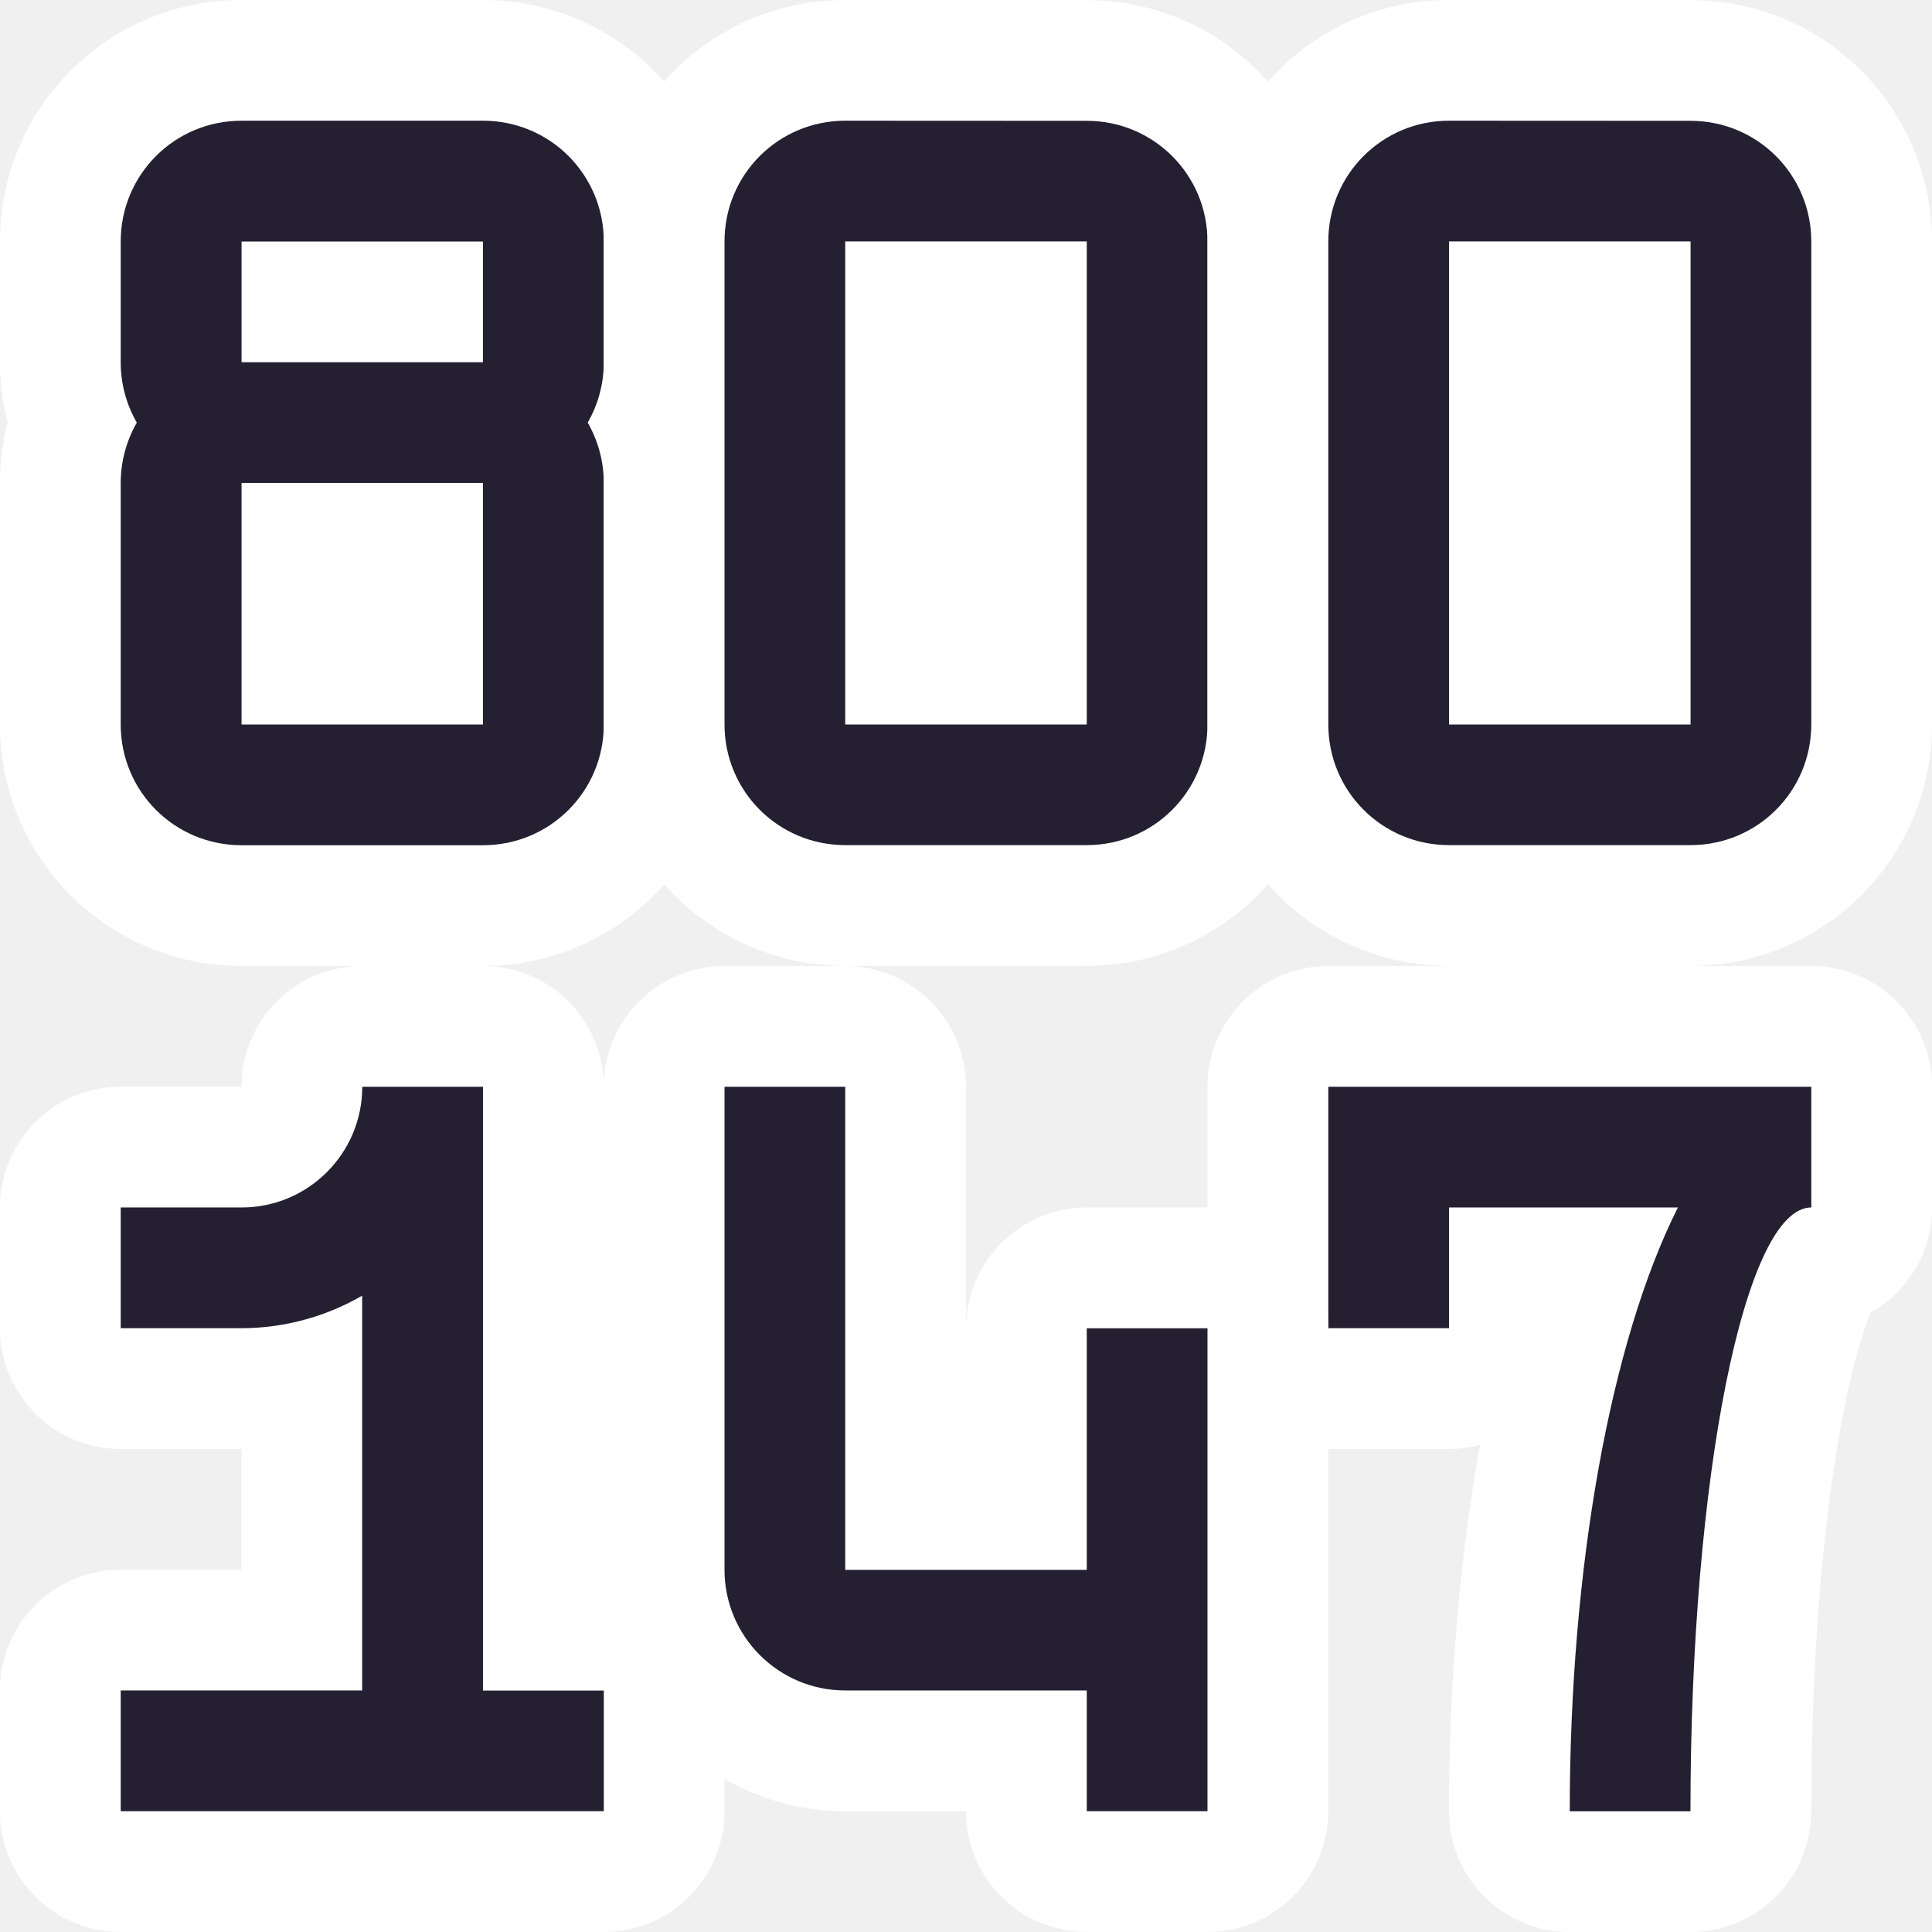
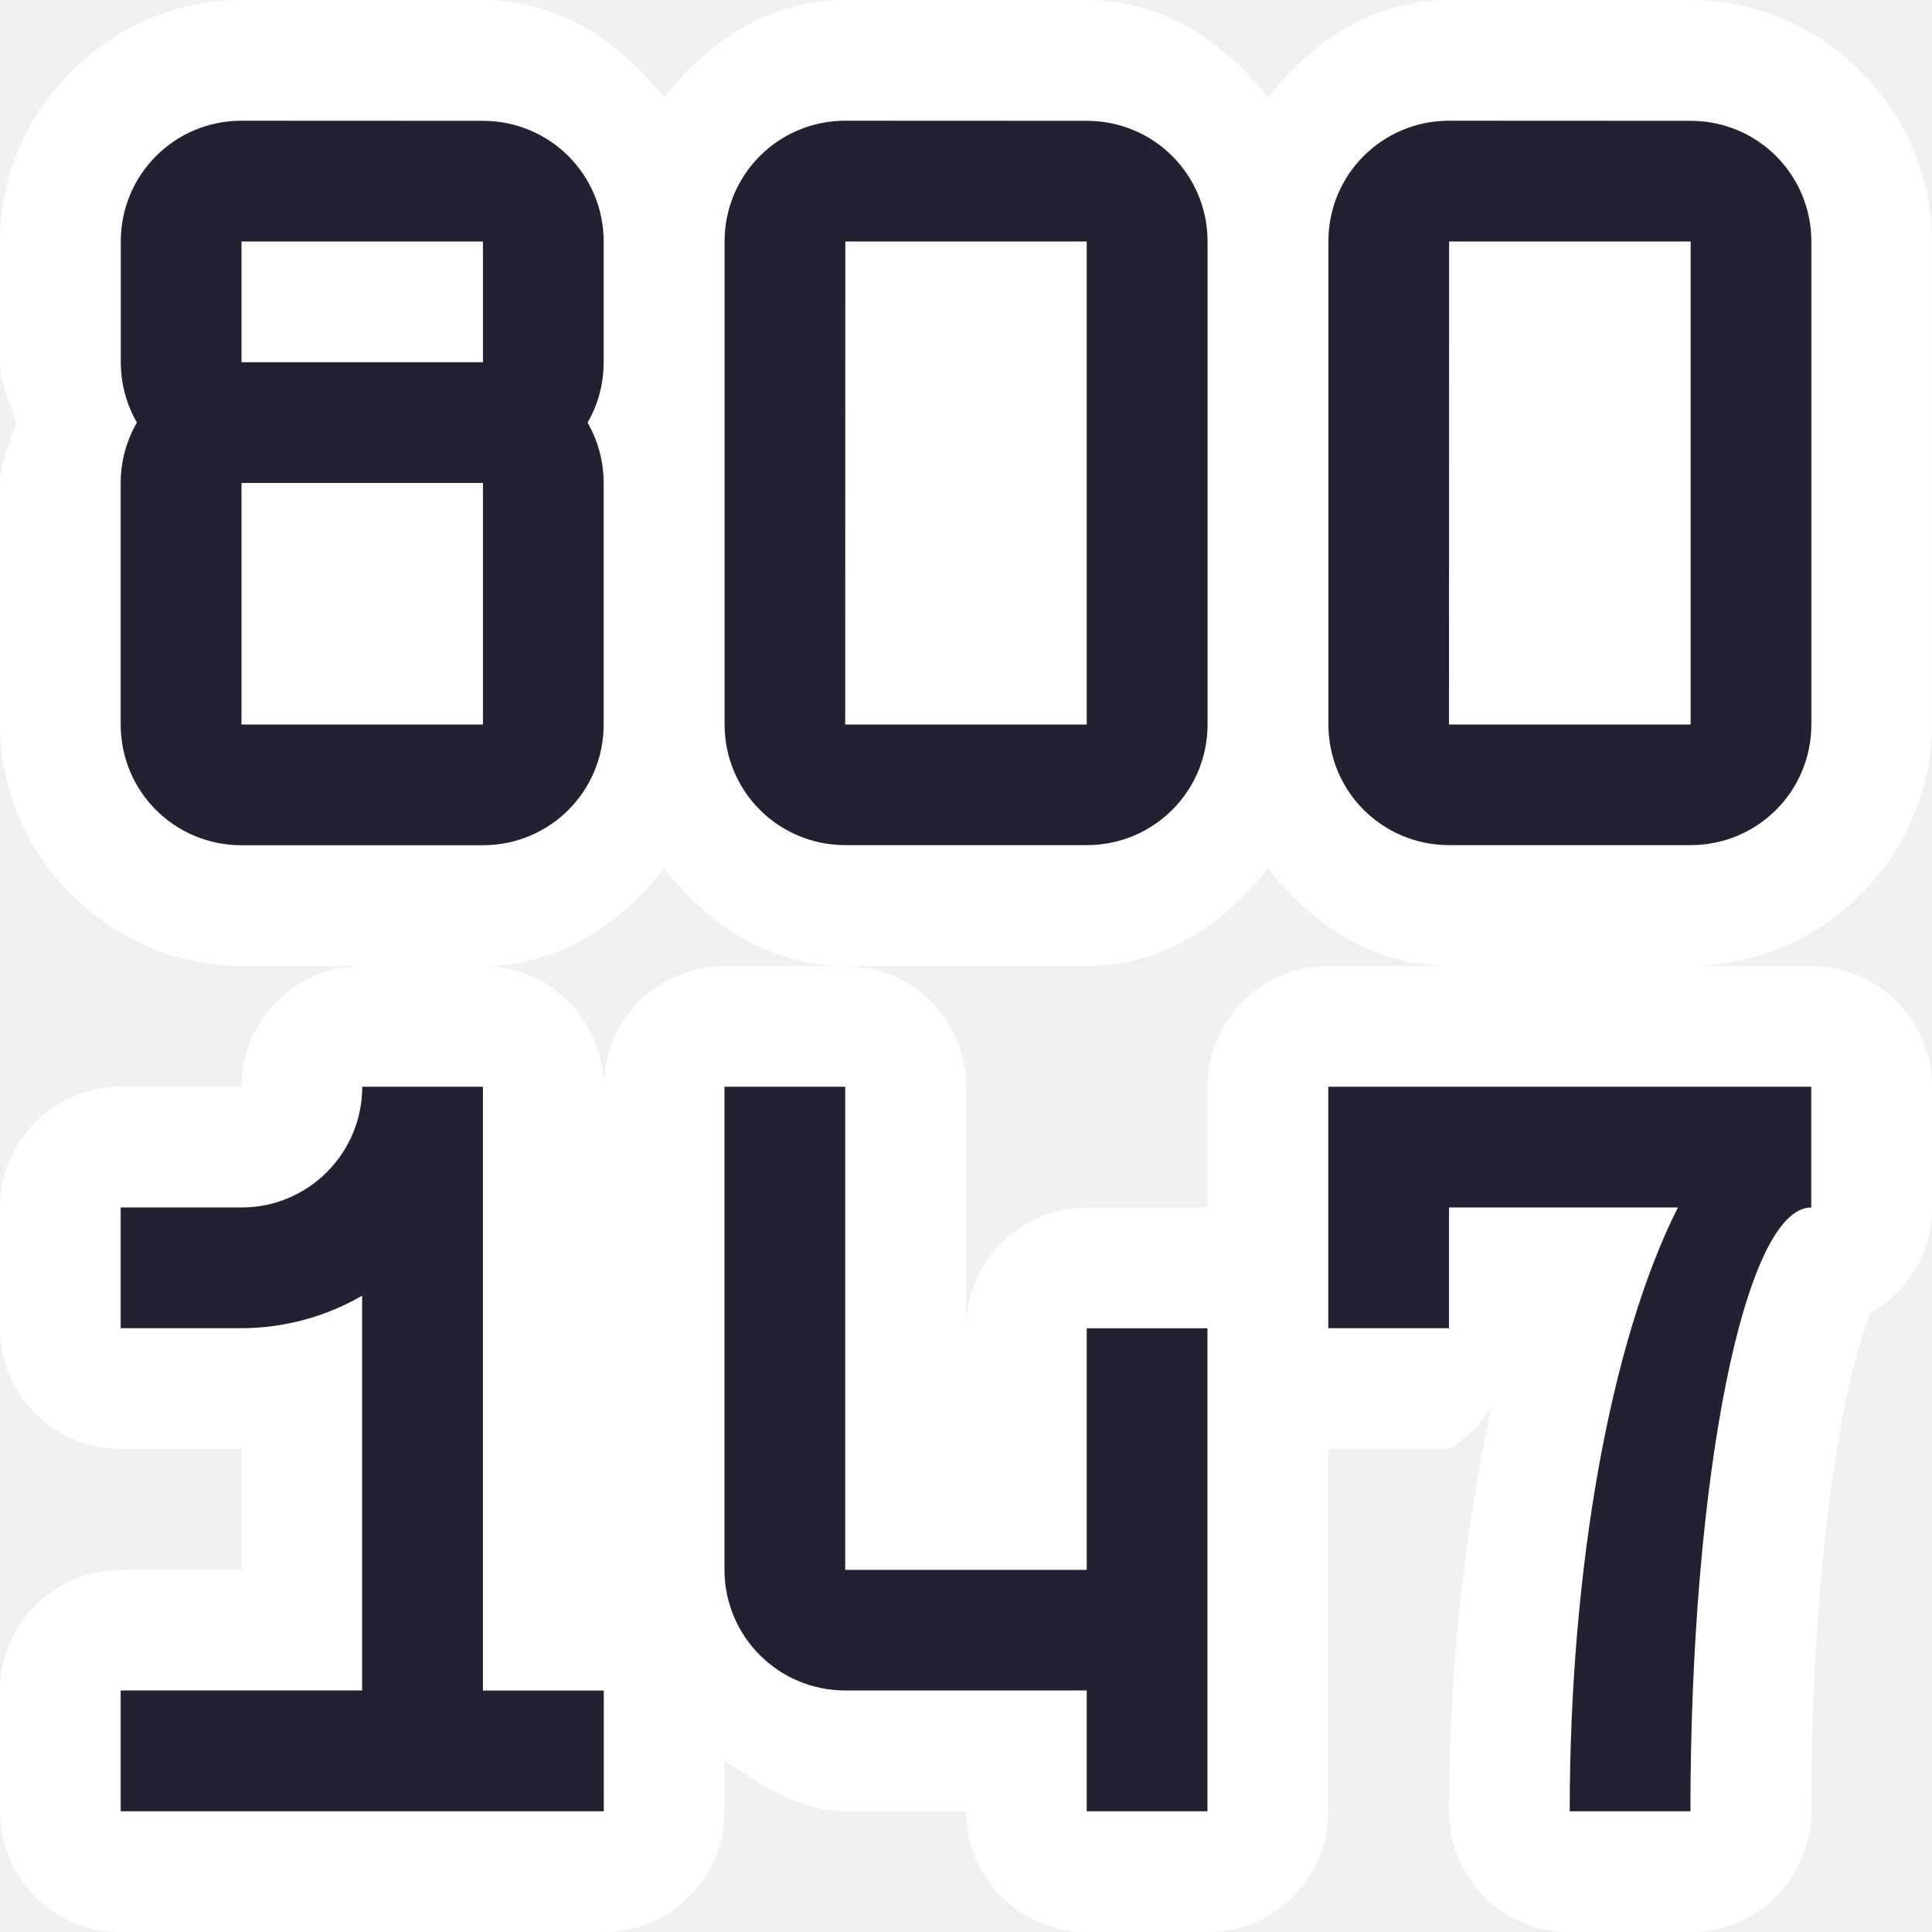
<svg xmlns="http://www.w3.org/2000/svg" width="64" height="64" viewBox="0 0 16.933 16.933" version="1.1" id="svg5">
  <defs id="defs2" />
  <g id="layer1">
-     <path id="rect286" style="fill:#241f31;stroke-width:2.117;stroke-dasharray:none;stroke:#ffffff;stroke-opacity:1;paint-order:markers stroke fill;stroke-linecap:round;stroke-linejoin:round" d="M 2.117 1.058 C 1.53 1.058 1.058 1.53 1.058 2.117 L 1.058 3.175 C 1.058 3.368 1.11 3.549 1.199 3.704 C 1.11 3.86 1.058 4.04 1.058 4.233 L 1.058 6.35 C 1.058 6.936 1.53 7.408 2.117 7.408 L 4.233 7.408 C 4.82 7.408 5.292 6.936 5.292 6.35 L 5.292 4.233 C 5.292 4.04 5.24 3.86 5.151 3.704 C 5.24 3.549 5.292 3.368 5.292 3.175 L 5.292 2.117 C 5.292 1.53 4.82 1.058 4.233 1.058 L 2.117 1.058 z M 2.117 2.117 L 4.233 2.117 L 4.233 3.175 L 2.117 3.175 L 2.117 2.117 z M 2.117 4.233 L 4.233 4.233 L 4.233 6.35 L 2.117 6.35 L 2.117 4.233 z " />
-     <path id="rect398" style="fill:#241f31;stroke-width:2.117;stroke-dasharray:none;stroke:#ffffff;stroke-opacity:1;paint-order:markers stroke fill;stroke-linecap:round;stroke-linejoin:round" d="m 7.408,1.058 c -0.586,0 -1.058,0.472 -1.058,1.058 v 4.233 c 0,0.586 0.472,1.058 1.058,1.058 h 2.117 c 0.586,0 1.058,-0.472 1.058,-1.058 V 2.117 c 0,-0.586 -0.472,-1.058 -1.058,-1.058 z m 0,1.058 H 9.525 V 6.35 H 7.408 Z" />
-     <path id="rect400" style="fill:#241f31;stroke-width:2.117;stroke-dasharray:none;stroke:#ffffff;stroke-opacity:1;paint-order:markers stroke fill;stroke-linecap:round;stroke-linejoin:round" d="m 12.7,1.058 c -0.586,0 -1.058,0.472 -1.058,1.058 v 4.233 c 0,0.586 0.472,1.058 1.058,1.058 h 2.117 c 0.586,0 1.058,-0.472 1.058,-1.058 V 2.117 c 0,-0.586 -0.472,-1.058 -1.058,-1.058 z m 0,1.058 h 2.117 V 6.35 H 12.7 Z" />
-     <path id="path462" style="fill:#241f31;stroke:#ffffff;stroke-width:2.117;stroke-linecap:round;stroke-linejoin:round;stroke-dasharray:none;stroke-opacity:1;paint-order:markers stroke fill" d="M 3.175,9.525 A 1.058,1.058 0 0 1 2.117,10.583 H 1.058 v 1.058 h 1.058 a 2.117,2.117 0 0 0 1.058,-0.285 v 3.46 H 1.058 v 1.058 H 3.175 4.233 5.292 V 14.817 H 4.233 V 9.525 Z" />
-     <path id="rect927" style="fill:#241f31;stroke:#ffffff;stroke-width:2.117;stroke-linecap:round;stroke-linejoin:round;stroke-opacity:1;paint-order:markers stroke fill" d="m 11.642,9.525 v 1.058 1.058 H 12.7 v -1.058 h 2.006 A 2.117,6.35 0 0 0 13.758,15.875 h 1.058 A 1.058,5.292 0 0 1 15.875,10.583 V 9.525 H 12.7 Z" />
-     <path id="rect846-3-5" style="fill:#241f31;stroke:#ffffff;stroke-width:2.117;stroke-linecap:round;stroke-linejoin:round;stroke-opacity:1;paint-order:markers stroke fill;stroke-dasharray:none" d="m 6.35,9.525 v 4.233 a 1.058,1.058 0 0 0 1.058,1.058 H 9.525 v 1.058 h 1.058 V 11.642 H 9.525 v 2.117 H 8.467 7.408 V 12.7 9.525 Z" />
+     <g id="rect286" transform="translate(-2.6155676e-4)">
+       <path style="color:#000000;fill:#ffffff;stroke-linecap:round;stroke-linejoin:round;-inkscape-stroke:none;paint-order:markers stroke fill" d="M 2.117,0 C 0.963,0 0,0.963 0,2.117 V 3.176 C 0,3.366 0.093,3.526 0.141,3.703 0.092,3.881 0,4.042 0,4.232 v 2.117 c 0,1.154 0.963,2.117 2.117,2.117 H 3.176 A 1.058,1.058 0 0 0 2.117,9.525 H 1.059 A 1.058,1.058 0 0 0 0,10.584 v 1.059 a 1.058,1.058 0 0 0 1.059,1.057 h 1.059 v 1.059 H 1.059 A 1.058,1.058 0 0 0 0,14.816 V 15.875 a 1.058,1.058 0 0 0 1.059,1.059 H 3.176 4.232 5.291 A 1.058,1.058 0 0 0 6.35,15.875 V 15.432 C 6.676,15.639 6.998,15.875 7.408,15.875 h 1.059 a 1.058,1.058 0 0 0 1.059,1.059 H 10.584 A 1.058,1.058 0 0 0 11.643,15.875 v -3.176 h 1.057 a 1.058,1.058 0 0 0 0.371,-0.371 c -0.228,1.085 -0.371,2.265 -0.371,3.547 a 1.058,1.058 0 0 0 1.059,1.059 h 1.059 A 1.058,1.058 0 0 0 15.875,15.875 c 0,-1.404 0.118,-2.679 0.289,-3.535 0.086,-0.428 0.193,-0.756 0.256,-0.889 0.031,-0.067 0.055,-0.08 -0.002,-0.021 -0.057,0.058 -0.259,0.213 -0.543,0.213 a 1.058,1.058 0 0 0 1.059,-1.059 V 9.525 A 1.058,1.058 0 0 0 15.875,8.467 h -1.059 c 1.154,0 2.117,-0.963 2.117,-2.117 V 2.117 C 16.934,0.963 15.971,0 14.816,0 H 12.699 C 12.033,0 11.503,0.362 11.113,0.855 10.723,0.362 10.192,0 9.525,0 H 7.408 C 6.742,0 6.211,0.362 5.82,0.855 5.43,0.362 4.899,0 4.232,0 Z m 3.703,7.611 c 0.39,0.493 0.921,0.855 1.588,0.855 h 2.117 c 0.666,0 1.198,-0.362 1.588,-0.855 0.39,0.493 0.92,0.855 1.586,0.855 H 11.643 A 1.058,1.058 0 0 0 10.584,9.525 V 10.584 H 9.525 A 1.058,1.058 0 0 0 8.467,11.643 V 9.525 A 1.058,1.058 0 0 0 7.408,8.467 H 6.35 A 1.058,1.058 0 0 0 5.291,9.525 1.058,1.058 0 0 0 4.232,8.467 c 0.666,0 1.198,-0.362 1.588,-0.855 z" id="path1" />
+       <path style="color:#000000;fill:#241f31;stroke-linecap:round;stroke-linejoin:round;-inkscape-stroke:none;paint-order:markers stroke fill" d="m 2.117,1.058 c -0.586,0 -1.058,0.472 -1.058,1.058 v 1.058 c 0,0.193 0.052,0.374 0.141,0.529 C 1.11,3.86 1.058,4.04 1.058,4.233 v 2.117 c 0,0.586 0.472,1.058 1.058,1.058 h 2.117 c 0.586,0 1.058,-0.472 1.058,-1.058 V 4.233 c 0,-0.193 -0.052,-0.374 -0.141,-0.529 0.09,-0.155 0.141,-0.336 0.141,-0.529 V 2.117 c 0,-0.586 -0.472,-1.058 -1.058,-1.058 z m 5.292,0 c -0.586,0 -1.058,0.472 -1.058,1.058 v 4.233 c 0,0.586 0.472,1.058 1.058,1.058 h 2.117 c 0.586,0 1.058,-0.472 1.058,-1.058 V 2.117 c 0,-0.586 -0.472,-1.058 -1.058,-1.058 z m 5.292,0 c -0.586,0 -1.058,0.472 -1.058,1.058 v 4.233 c 0,0.586 0.472,1.058 1.058,1.058 h 2.117 c 0.586,0 1.058,-0.472 1.058,-1.058 V 2.117 c 0,-0.586 -0.472,-1.058 -1.058,-1.058 z M 2.117,2.117 H 4.233 V 3.175 H 2.117 Z m 5.292,0 H 9.525 V 6.35 H 7.408 Z m 5.292,0 h 2.117 V 6.35 H 12.7 Z M 2.117,4.233 H 4.233 V 6.35 H 2.117 Z M 3.175,9.525 A 1.058,1.058 0 0 1 2.117,10.583 H 1.058 v 1.058 h 1.058 a 2.117,2.117 0 0 0 1.058,-0.285 v 3.46 H 1.058 V 15.875 H 3.175 4.233 5.292 V 14.817 H 4.233 V 9.525 Z m 3.175,0 v 4.233 a 1.058,1.058 0 0 0 1.058,1.058 H 9.525 V 15.875 H 10.583 V 11.642 H 9.525 v 2.117 H 8.467 7.408 V 12.7 9.525 Z m 5.292,0 v 1.058 1.058 H 12.7 v -1.058 h 2.006 A 2.117,6.35 0 0 0 13.758,15.875 h 1.058 A 1.058,5.292 0 0 1 15.875,10.583 V 9.525 H 12.7 Z" id="path2" />
+     </g>
+     <g id="g11">
+       <g id="g10" />
+     </g>
  </g>
</svg>
